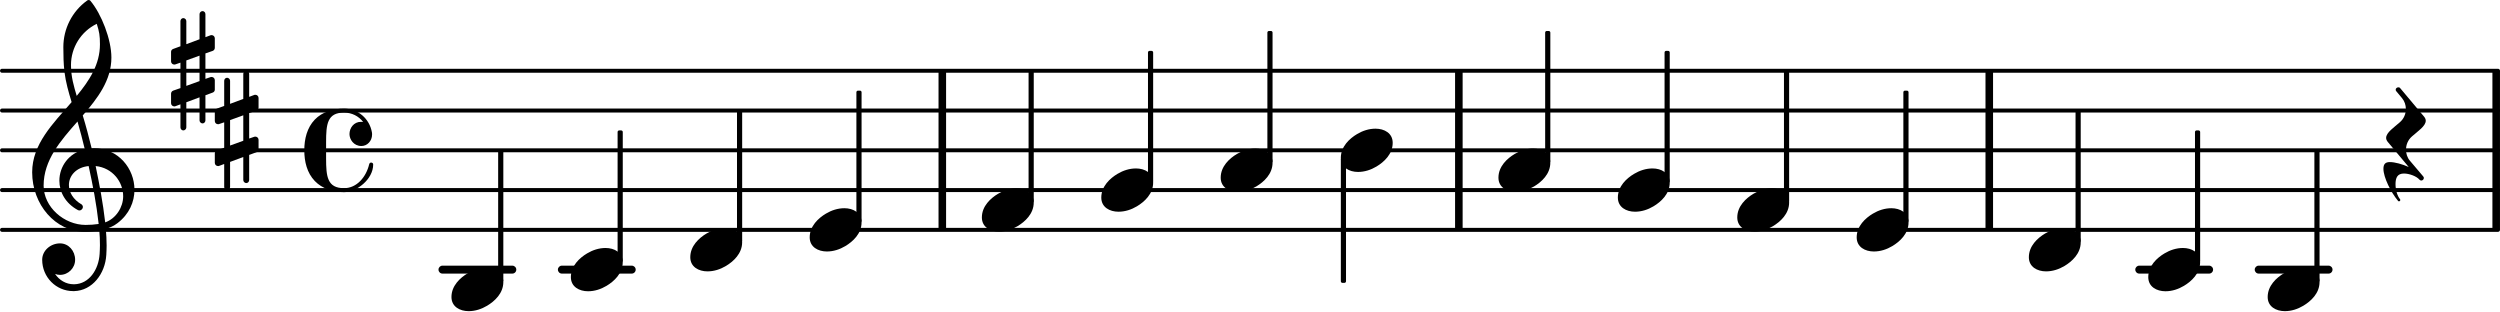
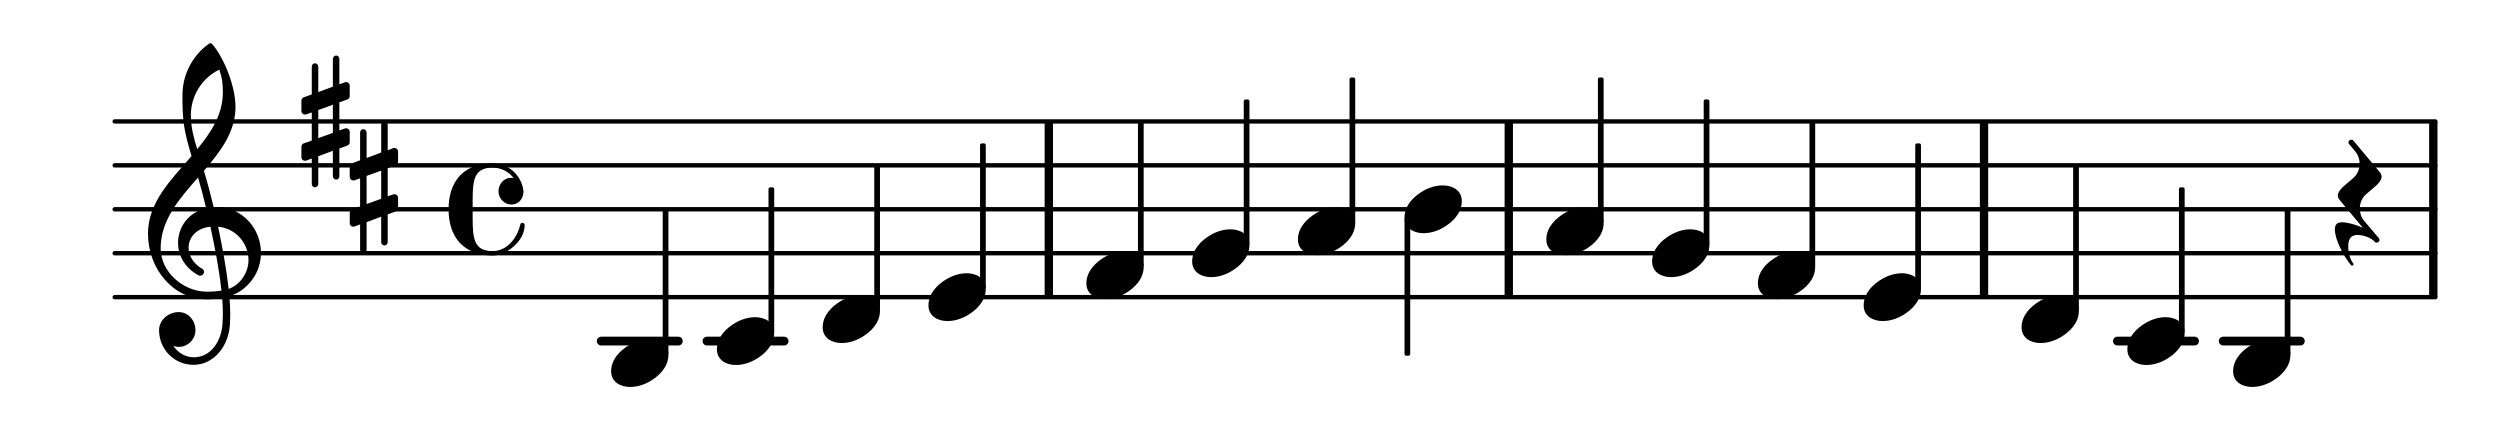
- <svg xmlns="http://www.w3.org/2000/svg" xmlns:xlink="http://www.w3.org/1999/xlink" version="1.2" width="110.453mm" height="13.747mm" viewBox="0 0 62.854 7.823" id="svg3740">
-   <defs id="defs3744" />
-   <style text="style/css" id="style3600">
+ <svg xmlns="http://www.w3.org/2000/svg" xmlns:xlink="http://www.w3.org/1999/xlink" version="1.2" width="100.00mm" height="17.00mm" viewBox="0 0 56.906 9.674">
+   <style text="style/css">
+ 
tspan { white-space: pre; }
+ 
</style>
-   <text font-family="serif" font-size="2.2px" text-anchor="start" fill="currentColor" id="text3604" x="-8.536" y="-0.985">
-     <tspan id="tspan3602" />
+   <text transform="translate(0, -0)" font-family="serif" font-size="2.2" text-anchor="start" fill="currentColor">
+     <tspan />
  </text>
-   <line stroke-linejoin="round" stroke-linecap="round" stroke-width="0.1" stroke="currentColor" x1="0.05" y1="5.779" x2="62.804" y2="5.779" id="line3606" />
-   <line stroke-linejoin="round" stroke-linecap="round" stroke-width="0.1" stroke="currentColor" x1="0.05" y1="4.779" x2="62.804" y2="4.779" id="line3608" />
-   <line stroke-linejoin="round" stroke-linecap="round" stroke-width="0.1" stroke="currentColor" x1="0.05" y1="3.779" x2="62.804" y2="3.779" id="line3610" />
-   <line stroke-linejoin="round" stroke-linecap="round" stroke-width="0.1" stroke="currentColor" x1="0.05" y1="2.779" x2="62.804" y2="2.779" id="line3612" />
-   <line stroke-linejoin="round" stroke-linecap="round" stroke-width="0.1" stroke="currentColor" x1="0.05" y1="1.779" x2="62.804" y2="1.779" id="line3614" />
-   <rect x="36.583" y="1.779" width="0.19" height="4" ry="0" fill="currentColor" id="rect3616" />
-   <rect x="49.919" y="1.779" width="0.19" height="4" ry="0" fill="currentColor" id="rect3618" />
-   <rect x="62.664" y="1.779" width="0.19" height="4" ry="0" fill="currentColor" id="rect3620" />
-   <rect x="56.688" y="6.679" width="1.956" height="0.2" ry="0.1" fill="currentColor" id="rect3622" />
-   <rect x="53.685" y="6.679" width="1.956" height="0.2" ry="0.1" fill="currentColor" id="rect3624" />
-   <rect x="14.026" y="6.679" width="1.956" height="0.2" ry="0.1" fill="currentColor" id="rect3626" />
-   <rect x="11.024" y="6.679" width="1.956" height="0.2" ry="0.1" fill="currentColor" id="rect3628" />
-   <rect x="23.596" y="1.779" width="0.19" height="4" ry="0" fill="currentColor" id="rect3630" />
-   <a style="color:inherit" xlink:href="textedit:///private/tmp/Untitled.ly:34:32:33" id="a3634" transform="translate(-14.2264,-3.8303)">
-     <path transform="matrix(0.004,0,0,-0.004,74.2423,7.6093)" d="m -23,-116 c 0,28 11,42 40,42 33,0 78,-13 119,-31 L 4,53 c -7,9 -10,17 -10,25 0,34 50,66 87,99 25,22 37,52 37,83 0,24 -8,49 -25,69 l -35,42 c -3,3 -4,7 -4,10 0,9 9,15 17,15 4,0 8,-1 11,-5 L 233,211 c 7,-9 10,-17 10,-25 0,-34 -50,-66 -87,-99 -25,-22 -37,-52 -37,-83 0,-24 7,-49 24,-69 l 84,-99 c 3,-3 4,-7 4,-10 0,-9 -8,-16 -16,-16 -4,0 -9,2 -12,6 -18,21 -63,38 -97,38 -41,0 -53,-26 -53,-67 0,-35 11,-74 28,-94 7,-8 -5,-19 -12,-11 -45,54 -92,148 -92,202 z" fill="currentColor" id="path3632" />
+   <line transform="translate(2.5607, 6.764)" stroke-linejoin="round" stroke-linecap="round" stroke-width="0.1" stroke="currentColor" x1="0.05" y1="-0" x2="52.872" y2="-0" />
+   <line transform="translate(2.5607, 5.764)" stroke-linejoin="round" stroke-linecap="round" stroke-width="0.1" stroke="currentColor" x1="0.05" y1="-0" x2="52.872" y2="-0" />
+   <line transform="translate(2.5607, 4.764)" stroke-linejoin="round" stroke-linecap="round" stroke-width="0.1" stroke="currentColor" x1="0.05" y1="-0" x2="52.872" y2="-0" />
+   <line transform="translate(2.5607, 3.764)" stroke-linejoin="round" stroke-linecap="round" stroke-width="0.1" stroke="currentColor" x1="0.05" y1="-0" x2="52.872" y2="-0" />
+   <line transform="translate(2.5607, 2.764)" stroke-linejoin="round" stroke-linecap="round" stroke-width="0.1" stroke="currentColor" x1="0.05" y1="-0" x2="52.872" y2="-0" />
+   <rect transform="translate(34.2483, 4.764)" x="0" y="-2" width="0.19" height="4" ry="0" fill="currentColor" />
+   <rect transform="translate(45.066, 4.764)" x="0" y="-2" width="0.19" height="4" ry="0" fill="currentColor" />
+   <rect transform="translate(55.2929, 4.764)" x="0" y="-2" width="0.19" height="4" ry="0" fill="currentColor" />
+   <rect transform="translate(-1.4226, 7.764)" x="51.928" y="-0.1" width="1.956" height="0.2" ry="0.1" fill="currentColor" />
+   <rect transform="translate(-1.4226, 7.764)" x="49.52" y="-0.1" width="1.956" height="0.2" ry="0.1" fill="currentColor" />
+   <rect transform="translate(-1.4226, 7.764)" x="17.415" y="-0.1" width="1.956" height="0.2" ry="0.1" fill="currentColor" />
+   <rect transform="translate(-1.4226, 7.764)" x="15.007" y="-0.1" width="1.956" height="0.2" ry="0.1" fill="currentColor" />
+   <rect transform="translate(23.7785, 4.764)" x="0" y="-2" width="0.19" height="4" ry="0" fill="currentColor" />
+   <a style="color:inherit;" xlink:href="textedit:///tmp/temp.ly:19:36:37">
+     <path transform="translate(53.2393, 4.764) scale(0.004, -0.004)" d="M-23 -116c0 28 11 42 40 42c33 0 78 -13 119 -31l-132 158c-7 9 -10 17 -10 25c0 34 50 66 87 99c25 22 37 52 37 83c0 24 -8 49 -25 69l-35 42c-3 3 -4 7 -4 10c0 9 9 15 17 15c4 0 8 -1 11 -5l151 -180c7 -9 10 -17 10 -25c0 -34 -50 -66 -87 -99 c-25 -22 -37 -52 -37 -83c0 -24 7 -49 24 -69l84 -99c3 -3 4 -7 4 -10c0 -9 -8 -16 -16 -16c-4 0 -9 2 -12 6c-18 21 -63 38 -97 38c-41 0 -53 -26 -53 -67c0 -35 11 -74 28 -94c7 -8 -5 -19 -12 -11c-45 54 -92 148 -92 202z" fill="currentColor" />
  </a>
-   <a style="color:inherit" xlink:href="textedit:///private/tmp/Untitled.ly:34:28:29" id="a3638" transform="translate(-14.2264,-3.8303)">
-     <path transform="matrix(0.004,0,0,-0.004,68.2378,10.6093)" d="m 218,136 c 55,0 108,-28 108,-89 0,-71 -55,-121 -102,-149 -35,-21 -75,-34 -116,-34 -55,0 -108,28 -108,89 0,71 55,121 102,149 35,21 75,34 116,34 z" fill="currentColor" id="path3636" />
+   <a style="color:inherit;" xlink:href="textedit:///tmp/temp.ly:19:32:33">
+     <path transform="translate(48.4238, 7.764) scale(0.004, -0.004)" d="M218 136c55 0 108 -28 108 -89c0 -71 -55 -121 -102 -149c-35 -21 -75 -34 -116 -34c-55 0 -108 28 -108 89c0 71 55 121 102 149c35 21 75 34 116 34z" fill="currentColor" />
  </a>
-   <rect x="55.186" y="3.279" width="0.13" height="3.314" ry="0.04" fill="currentColor" id="rect3640" />
-   <a style="color:inherit" xlink:href="textedit:///private/tmp/Untitled.ly:34:30:31" id="a3644" transform="translate(-14.2264,-3.8303)">
-     <path transform="matrix(0.004,0,0,-0.004,71.2401,11.1093)" d="m 218,136 c 55,0 108,-28 108,-89 0,-71 -55,-121 -102,-149 -35,-21 -75,-34 -116,-34 -55,0 -108,28 -108,89 0,71 55,121 102,149 35,21 75,34 116,34 z" fill="currentColor" id="path3642" />
+   <rect transform="translate(49.663, 4.764)" x="-0.065" y="-0.5" width="0.13" height="3.314" ry="0.04" fill="currentColor" />
+   <a style="color:inherit;" xlink:href="textedit:///tmp/temp.ly:19:34:35">
+     <path transform="translate(50.8315, 8.264) scale(0.004, -0.004)" d="M218 136c55 0 108 -28 108 -89c0 -71 -55 -121 -102 -149c-35 -21 -75 -34 -116 -34c-55 0 -108 28 -108 89c0 71 55 121 102 149c35 21 75 34 116 34z" fill="currentColor" />
  </a>
-   <rect x="58.188" y="3.779" width="0.13" height="3.314" ry="0.04" fill="currentColor" id="rect3646" />
-   <a style="color:inherit" xlink:href="textedit:///private/tmp/Untitled.ly:34:24:25" id="a3650" transform="translate(-14.2264,-3.8303)">
-     <path transform="matrix(0.004,0,0,-0.004,60.9066,9.6093)" d="m 218,136 c 55,0 108,-28 108,-89 0,-71 -55,-121 -102,-149 -35,-21 -75,-34 -116,-34 -55,0 -108,28 -108,89 0,71 55,121 102,149 35,21 75,34 116,34 z" fill="currentColor" id="path3648" />
+   <rect transform="translate(52.0708, 4.764)" x="-0.065" y="-0" width="0.13" height="3.314" ry="0.04" fill="currentColor" />
+   <a style="color:inherit;" xlink:href="textedit:///tmp/temp.ly:19:28:29">
+     <path transform="translate(42.4216, 6.764) scale(0.004, -0.004)" d="M218 136c55 0 108 -28 108 -89c0 -71 -55 -121 -102 -149c-35 -21 -75 -34 -116 -34c-55 0 -108 28 -108 89c0 71 55 121 102 149c35 21 75 34 116 34z" fill="currentColor" />
  </a>
-   <rect x="47.854" y="2.279" width="0.13" height="3.314" ry="0.04" fill="currentColor" id="rect3652" />
-   <a style="color:inherit" xlink:href="textedit:///private/tmp/Untitled.ly:34:26:27" id="a3656" transform="translate(-14.2264,-3.8303)">
-     <path transform="matrix(0.004,0,0,-0.004,65.2356,10.1093)" d="m 218,136 c 55,0 108,-28 108,-89 0,-71 -55,-121 -102,-149 -35,-21 -75,-34 -116,-34 -55,0 -108,28 -108,89 0,71 55,121 102,149 35,21 75,34 116,34 z" fill="currentColor" id="path3654" />
+   <rect transform="translate(43.6608, 4.764)" x="-0.065" y="-1.5" width="0.13" height="3.314" ry="0.04" fill="currentColor" />
+   <a style="color:inherit;" xlink:href="textedit:///tmp/temp.ly:19:30:31">
+     <path transform="translate(46.016, 7.264) scale(0.004, -0.004)" d="M218 136c55 0 108 -28 108 -89c0 -71 -55 -121 -102 -149c-35 -21 -75 -34 -116 -34c-55 0 -108 28 -108 89c0 71 55 121 102 149c35 21 75 34 116 34z" fill="currentColor" />
  </a>
-   <rect x="52.183" y="2.779" width="0.13" height="3.314" ry="0.04" fill="currentColor" id="rect3658" />
-   <a style="color:inherit" xlink:href="textedit:///private/tmp/Untitled.ly:34:6:7" id="a3662" transform="translate(-14.2264,-3.8303)">
-     <path transform="matrix(0.004,0,0,-0.004,31.5809,10.1093)" d="m 218,136 c 55,0 108,-28 108,-89 0,-71 -55,-121 -102,-149 -35,-21 -75,-34 -116,-34 -55,0 -108,28 -108,89 0,71 55,121 102,149 35,21 75,34 116,34 z" fill="currentColor" id="path3660" />
+   <rect transform="translate(47.2552, 4.764)" x="-0.065" y="-1" width="0.13" height="3.314" ry="0.04" fill="currentColor" />
+   <a style="color:inherit;" xlink:href="textedit:///tmp/temp.ly:19:10:11">
+     <path transform="translate(18.7263, 7.264) scale(0.004, -0.004)" d="M218 136c55 0 108 -28 108 -89c0 -71 -55 -121 -102 -149c-35 -21 -75 -34 -116 -34c-55 0 -108 28 -108 89c0 71 55 121 102 149c35 21 75 34 116 34z" fill="currentColor" />
  </a>
-   <rect x="18.529" y="2.779" width="0.13" height="3.314" ry="0.04" fill="currentColor" id="rect3664" />
-   <a style="color:inherit" xlink:href="textedit:///private/tmp/Untitled.ly:34:8:9" id="a3668" transform="translate(-14.2264,-3.8303)">
-     <path transform="matrix(0.004,0,0,-0.004,34.5832,9.6093)" d="m 218,136 c 55,0 108,-28 108,-89 0,-71 -55,-121 -102,-149 -35,-21 -75,-34 -116,-34 -55,0 -108,28 -108,89 0,71 55,121 102,149 35,21 75,34 116,34 z" fill="currentColor" id="path3666" />
+   <rect transform="translate(19.9655, 4.764)" x="-0.065" y="-1" width="0.13" height="3.314" ry="0.04" fill="currentColor" />
+   <a style="color:inherit;" xlink:href="textedit:///tmp/temp.ly:19:12:13">
+     <path transform="translate(21.1341, 6.764) scale(0.004, -0.004)" d="M218 136c55 0 108 -28 108 -89c0 -71 -55 -121 -102 -149c-35 -21 -75 -34 -116 -34c-55 0 -108 28 -108 89c0 71 55 121 102 149c35 21 75 34 116 34z" fill="currentColor" />
  </a>
-   <rect x="21.531" y="2.279" width="0.13" height="3.314" ry="0.04" fill="currentColor" id="rect3670" />
-   <a style="color:inherit" xlink:href="textedit:///private/tmp/Untitled.ly:34:10:11" id="a3674" transform="translate(-14.2264,-3.8303)">
-     <path transform="matrix(0.004,0,0,-0.004,38.9121,9.1093)" d="m 218,136 c 55,0 108,-28 108,-89 0,-71 -55,-121 -102,-149 -35,-21 -75,-34 -116,-34 -55,0 -108,28 -108,89 0,71 55,121 102,149 35,21 75,34 116,34 z" fill="currentColor" id="path3672" />
+   <rect transform="translate(22.3733, 4.764)" x="-0.065" y="-1.5" width="0.13" height="3.314" ry="0.04" fill="currentColor" />
+   <a style="color:inherit;" xlink:href="textedit:///tmp/temp.ly:19:14:15">
+     <path transform="translate(24.7285, 6.264) scale(0.004, -0.004)" d="M218 136c55 0 108 -28 108 -89c0 -71 -55 -121 -102 -149c-35 -21 -75 -34 -116 -34c-55 0 -108 28 -108 89c0 71 55 121 102 149c35 21 75 34 116 34z" fill="currentColor" />
  </a>
-   <rect x="25.86" y="1.779" width="0.13" height="3.314" ry="0.04" fill="currentColor" id="rect3676" />
-   <a style="color:inherit" xlink:href="textedit:///private/tmp/Untitled.ly:34:4:5" id="a3680" transform="translate(-14.2264,-3.8303)">
-     <path transform="matrix(0.004,0,0,-0.004,28.5786,10.6093)" d="m 218,136 c 55,0 108,-28 108,-89 0,-71 -55,-121 -102,-149 -35,-21 -75,-34 -116,-34 -55,0 -108,28 -108,89 0,71 55,121 102,149 35,21 75,34 116,34 z" fill="currentColor" id="path3678" />
+   <rect transform="translate(25.9677, 4.764)" x="-0.065" y="-2" width="0.13" height="3.314" ry="0.04" fill="currentColor" />
+   <a style="color:inherit;" xlink:href="textedit:///tmp/temp.ly:19:8:9">
+     <path transform="translate(16.3185, 7.764) scale(0.004, -0.004)" d="M218 136c55 0 108 -28 108 -89c0 -71 -55 -121 -102 -149c-35 -21 -75 -34 -116 -34c-55 0 -108 28 -108 89c0 71 55 121 102 149c35 21 75 34 116 34z" fill="currentColor" />
  </a>
-   <rect x="15.527" y="3.279" width="0.13" height="3.314" ry="0.04" fill="currentColor" id="rect3682" />
-   <rect x="28.862" y="1.279" width="0.13" height="3.314" ry="0.04" fill="currentColor" id="rect3684" />
-   <a style="color:inherit" xlink:href="textedit:///private/tmp/Untitled.ly:34:12:13" id="a3688" transform="translate(-14.2264,-3.8303)">
-     <path transform="matrix(0.004,0,0,-0.004,41.9144,8.6093)" d="m 218,136 c 55,0 108,-28 108,-89 0,-71 -55,-121 -102,-149 -35,-21 -75,-34 -116,-34 -55,0 -108,28 -108,89 0,71 55,121 102,149 35,21 75,34 116,34 z" fill="currentColor" id="path3686" />
+   <rect transform="translate(17.5577, 4.764)" x="-0.065" y="-0.5" width="0.13" height="3.314" ry="0.04" fill="currentColor" />
+   <rect transform="translate(28.3755, 4.764)" x="-0.065" y="-2.5" width="0.13" height="3.314" ry="0.04" fill="currentColor" />
+   <a style="color:inherit;" xlink:href="textedit:///tmp/temp.ly:19:16:17">
+     <path transform="translate(27.1363, 5.764) scale(0.004, -0.004)" d="M218 136c55 0 108 -28 108 -89c0 -71 -55 -121 -102 -149c-35 -21 -75 -34 -116 -34c-55 0 -108 28 -108 89c0 71 55 121 102 149c35 21 75 34 116 34z" fill="currentColor" />
  </a>
-   <a style="color:inherit" xlink:href="textedit:///private/tmp/Untitled.ly:34:14:15" id="a3692" transform="translate(-14.2264,-3.8303)">
-     <path transform="matrix(0.004,0,0,-0.004,44.9166,8.1093)" d="m 218,136 c 55,0 108,-28 108,-89 0,-71 -55,-121 -102,-149 -35,-21 -75,-34 -116,-34 -55,0 -108,28 -108,89 0,71 55,121 102,149 35,21 75,34 116,34 z" fill="currentColor" id="path3690" />
+   <a style="color:inherit;" xlink:href="textedit:///tmp/temp.ly:19:18:19">
+     <path transform="translate(29.5441, 5.264) scale(0.004, -0.004)" d="M218 136c55 0 108 -28 108 -89c0 -71 -55 -121 -102 -149c-35 -21 -75 -34 -116 -34c-55 0 -108 28 -108 89c0 71 55 121 102 149c35 21 75 34 116 34z" fill="currentColor" />
  </a>
-   <rect x="12.524" y="3.779" width="0.13" height="3.314" ry="0.04" fill="currentColor" id="rect3694" />
-   <a style="color:inherit" xlink:href="textedit:///private/tmp/Untitled.ly:34:2:3" id="a3698" transform="translate(-14.2264,-3.8303)">
-     <path transform="matrix(0.004,0,0,-0.004,25.5764,11.1093)" d="m 218,136 c 55,0 108,-28 108,-89 0,-71 -55,-121 -102,-149 -35,-21 -75,-34 -116,-34 -55,0 -108,28 -108,89 0,71 55,121 102,149 35,21 75,34 116,34 z" fill="currentColor" id="path3696" />
+   <rect transform="translate(15.15, 4.764)" x="-0.065" y="-0" width="0.13" height="3.314" ry="0.04" fill="currentColor" />
+   <a style="color:inherit;" xlink:href="textedit:///tmp/temp.ly:19:6:7">
+     <path transform="translate(13.9108, 8.264) scale(0.004, -0.004)" d="M218 136c55 0 108 -28 108 -89c0 -71 -55 -121 -102 -149c-35 -21 -75 -34 -116 -34c-55 0 -108 28 -108 89c0 71 55 121 102 149c35 21 75 34 116 34z" fill="currentColor" />
  </a>
-   <path d="M 1.864,7.319 H 1.84 c -0.432,0 -0.78,-0.352 -0.78,-0.788 0,-0.232 0.212,-0.412 0.448,-0.412 0.216,0 0.38,0.188 0.38,0.412 0,0.208 -0.172,0.38 -0.38,0.38 -0.044,0 -0.084,-0.008 -0.124,-0.024 0.104,0.156 0.272,0.26 0.468,0.26 H 1.868 Z M 2.644,5.591 C 2.916,5.495 3.096,5.211 3.096,4.935 3.096,4.575 2.832,4.219 2.404,4.175 2.5,4.639 2.588,5.099 2.644,5.591 Z M 1.096,4.667 c 0,0.54 0.516,0.988 1.056,0.988 0.112,0 0.22,-0.008 0.328,-0.024 C 2.424,5.123 2.332,4.651 2.228,4.175 1.912,4.207 1.732,4.419 1.732,4.651 c 0,0.176 0.1,0.364 0.324,0.492 0.02,0.02 0.028,0.04 0.028,0.06 0,0.044 -0.04,0.088 -0.088,0.088 C 1.984,5.291 1.972,5.287 1.96,5.283 1.64,5.111 1.492,4.823 1.492,4.543 1.492,4.191 1.724,3.847 2.132,3.755 2.076,3.523 2.016,3.287 1.948,3.055 1.52,3.539 1.096,4.027 1.096,4.667 Z M 2.14,5.827 C 1.388,5.827 0.808,5.139 0.808,4.331 0.808,3.623 1.332,3.107 1.8,2.567 1.724,2.319 1.652,2.067 1.62,1.807 1.596,1.599 1.592,1.391 1.592,1.183 c 0,-0.46 0.22,-0.896 0.596,-1.168 0.024,-0.02 0.056,-0.02 0.08,0 0.284,0.336 0.532,0.98 0.532,1.432 0,0.572 -0.344,1.02 -0.72,1.456 0.084,0.272 0.156,0.552 0.224,0.828 0.016,0 0.036,-0.004 0.052,-0.004 0.62,0 1.024,0.512 1.024,1.044 0,0.304 -0.132,0.616 -0.428,0.84 C 2.864,5.679 2.764,5.723 2.66,5.755 2.672,5.895 2.68,6.035 2.68,6.175 2.68,6.251 2.676,6.331 2.672,6.407 2.644,6.883 2.32,7.307 1.864,7.319 L 1.868,7.147 C 2.24,7.139 2.48,6.779 2.504,6.383 2.508,6.311 2.512,6.235 2.512,6.163 2.512,6.039 2.508,5.919 2.496,5.795 2.38,5.815 2.264,5.827 2.14,5.827 Z M 2.512,1.115 c 0,-0.22 -0.016,-0.316 -0.08,-0.516 -0.396,0.192 -0.648,0.596 -0.648,1.036 0,0.296 0.072,0.532 0.144,0.776 0.32,-0.388 0.584,-0.792 0.584,-1.296 z" fill="currentColor" id="path3700" style="stroke-width:0.004" />
-   <a style="color:inherit" xlink:href="textedit:///private/tmp/Untitled.ly:32:2:3" id="a3706" transform="translate(-14.2264,-3.8303)">
-     <path transform="matrix(0.004,0,0,-0.004,18.5264,5.6093)" d="m 216,-312 c 0,-10 -8,-19 -18,-19 -10,0 -19,9 -19,19 v 145 l -83,-31 v -158 c 0,-10 -9,-19 -19,-19 -10,0 -18,9 -18,19 v 145 l -32,-12 c -2,-1 -5,-1 -7,-1 -11,0 -20,9 -20,20 v 60 c 0,8 5,16 13,19 l 46,16 V 51 L 27,40 C 25,39 22,39 20,39 9,39 0,48 0,59 v 60 c 0,8 5,15 13,18 l 46,17 v 158 c 0,10 8,19 18,19 10,0 19,-9 19,-19 V 167 l 83,31 v 158 c 0,10 9,19 19,19 10,0 18,-9 18,-19 V 211 l 32,12 c 2,1 5,1 7,1 11,0 20,-9 20,-20 v -60 c 0,-8 -5,-16 -13,-19 L 216,109 V -51 l 32,11 c 2,1 5,1 7,1 11,0 20,-9 20,-20 v -60 c 0,-8 -5,-15 -13,-18 l -46,-17 z M 96,65 V -95 l 83,30 V 95 Z" fill="currentColor" id="path3702" />
-     <path transform="matrix(0.004,0,0,-0.004,19.6264,7.1093)" d="m 216,-312 c 0,-10 -8,-19 -18,-19 -10,0 -19,9 -19,19 v 145 l -83,-31 v -158 c 0,-10 -9,-19 -19,-19 -10,0 -18,9 -18,19 v 145 l -32,-12 c -2,-1 -5,-1 -7,-1 -11,0 -20,9 -20,20 v 60 c 0,8 5,16 13,19 l 46,16 V 51 L 27,40 C 25,39 22,39 20,39 9,39 0,48 0,59 v 60 c 0,8 5,15 13,18 l 46,17 v 158 c 0,10 8,19 18,19 10,0 19,-9 19,-19 V 167 l 83,31 v 158 c 0,10 9,19 19,19 10,0 18,-9 18,-19 V 211 l 32,12 c 2,1 5,1 7,1 11,0 20,-9 20,-20 v -60 c 0,-8 -5,-16 -13,-19 L 216,109 V -51 l 32,11 c 2,1 5,1 7,1 11,0 20,-9 20,-20 v -60 c 0,-8 -5,-15 -13,-18 l -46,-17 z M 96,65 V -95 l 83,30 V 95 Z" fill="currentColor" id="path3704" />
+   <path transform="translate(3.3607, 5.764) scale(0.004, -0.004)" d="M266 -635h-6c-108 0 -195 88 -195 197c0 58 53 103 112 103c54 0 95 -47 95 -103c0 -52 -43 -95 -95 -95c-11 0 -21 2 -31 6c26 -39 68 -65 117 -65h4zM461 -203c68 24 113 95 113 164c0 90 -66 179 -173 190c24 -116 46 -231 60 -354zM74 28c0 -135 129 -247 264 -247 c28 0 55 2 82 6c-14 127 -37 245 -63 364c-79 -8 -124 -61 -124 -119c0 -44 25 -91 81 -123c5 -5 7 -10 7 -15c0 -11 -10 -22 -22 -22c-3 0 -6 1 -9 2c-80 43 -117 115 -117 185c0 88 58 174 160 197c-14 58 -29 117 -46 175c-107 -121 -213 -243 -213 -403zM335 -262 c-188 0 -333 172 -333 374c0 177 131 306 248 441c-19 62 -37 125 -45 190c-6 52 -7 104 -7 156c0 115 55 224 149 292c6 5 14 5 20 0c71 -84 133 -245 133 -358c0 -143 -86 -255 -180 -364c21 -68 39 -138 56 -207c4 0 9 1 13 1c155 0 256 -128 256 -261 c0 -76 -33 -154 -107 -210c-22 -17 -47 -28 -73 -36c3 -35 5 -70 5 -105c0 -19 -1 -39 -2 -58c-7 -119 -88 -225 -202 -228l1 43c93 2 153 92 159 191c1 18 2 37 2 55c0 31 -1 61 -4 92c-29 -5 -58 -8 -89 -8zM428 916c0 55 -4 79 -20 129c-99 -48 -162 -149 -162 -259 c0 -74 18 -133 36 -194c80 97 146 198 146 324z" fill="currentColor" />
+   <a style="color:inherit;" xlink:href="textedit:///tmp/temp.ly:18:4:5">
+     <path transform="translate(6.8607, 2.764) scale(0.004, -0.004)" d="M216 -312c0 -10 -8 -19 -18 -19s-19 9 -19 19v145l-83 -31v-158c0 -10 -9 -19 -19 -19s-18 9 -18 19v145l-32 -12c-2 -1 -5 -1 -7 -1c-11 0 -20 9 -20 20v60c0 8 5 16 13 19l46 16v160l-32 -11c-2 -1 -5 -1 -7 -1c-11 0 -20 9 -20 20v60c0 8 5 15 13 18l46 17v158 c0 10 8 19 18 19s19 -9 19 -19v-145l83 31v158c0 10 9 19 19 19s18 -9 18 -19v-145l32 12c2 1 5 1 7 1c11 0 20 -9 20 -20v-60c0 -8 -5 -16 -13 -19l-46 -16v-160l32 11c2 1 5 1 7 1c11 0 20 -9 20 -20v-60c0 -8 -5 -15 -13 -18l-46 -17v-158zM96 65v-160l83 30v160z" fill="currentColor" />
+     <path transform="translate(7.9608, 4.264) scale(0.004, -0.004)" d="M216 -312c0 -10 -8 -19 -18 -19s-19 9 -19 19v145l-83 -31v-158c0 -10 -9 -19 -19 -19s-18 9 -18 19v145l-32 -12c-2 -1 -5 -1 -7 -1c-11 0 -20 9 -20 20v60c0 8 5 16 13 19l46 16v160l-32 -11c-2 -1 -5 -1 -7 -1c-11 0 -20 9 -20 20v60c0 8 5 15 13 18l46 17v158 c0 10 8 19 18 19s19 -9 19 -19v-145l83 31v158c0 10 9 19 19 19s18 -9 18 -19v-145l32 12c2 1 5 1 7 1c11 0 20 -9 20 -20v-60c0 -8 -5 -16 -13 -19l-46 -16v-160l32 11c2 1 5 1 7 1c11 0 20 -9 20 -20v-60c0 -8 -5 -15 -13 -18l-46 -17v-158zM96 65v-160l83 30v160z" fill="currentColor" />
  </a>
-   <path d="m 9.086,3.671 c -0.196,0 -0.3,-0.168 -0.3,-0.3 0,-0.152 0.108,-0.308 0.288,-0.308 0.016,0 0.036,0 0.056,0.004 C 9.018,2.919 8.842,2.831 8.65,2.831 8.226,2.831 8.198,3.123 8.198,3.575 v 0.204 0.204 c 0,0.452 0.028,0.748 0.452,0.748 0.32,0 0.556,-0.28 0.632,-0.604 0.008,-0.028 0.028,-0.04 0.048,-0.04 0.024,0 0.052,0.016 0.052,0.048 0,0.376 -0.42,0.696 -0.732,0.696 C 8.378,4.831 8.102,4.747 7.914,4.551 7.718,4.347 7.65,4.063 7.65,3.779 7.65,3.495 7.718,3.211 7.914,3.007 8.102,2.811 8.378,2.731 8.65,2.731 c 0.348,0 0.64,0.252 0.7,0.596 0.004,0.02 0.004,0.04 0.004,0.056 0,0.16 -0.12,0.288 -0.268,0.288 z" fill="currentColor" id="path3708" style="stroke-width:0.004" />
-   <rect x="31.864" y="0.779" width="0.13" height="3.314" ry="0.04" fill="currentColor" id="rect3710" />
-   <a style="color:inherit" xlink:href="textedit:///private/tmp/Untitled.ly:34:20:21" id="a3714" transform="translate(-14.2264,-3.8303)">
-     <path transform="matrix(0.004,0,0,-0.004,54.9021,8.6093)" d="m 218,136 c 55,0 108,-28 108,-89 0,-71 -55,-121 -102,-149 -35,-21 -75,-34 -116,-34 -55,0 -108,28 -108,89 0,71 55,121 102,149 35,21 75,34 116,34 z" fill="currentColor" id="path3712" />
+   <path transform="translate(10.2108, 4.764) scale(0.004, -0.004)" d="M359 27c-49 0 -75 42 -75 75c0 38 27 77 72 77c4 0 9 0 14 -1c-28 37 -72 59 -120 59c-106 0 -113 -73 -113 -186v-51v-51c0 -113 7 -187 113 -187c80 0 139 70 158 151c2 7 7 10 12 10c6 0 13 -4 13 -12c0 -94 -105 -174 -183 -174c-68 0 -137 21 -184 70 c-49 51 -66 122 -66 193s17 142 66 193c47 49 116 69 184 69c87 0 160 -63 175 -149c1 -5 1 -10 1 -14c0 -40 -30 -72 -67 -72z" fill="currentColor" />
+   <rect transform="translate(30.7833, 4.764)" x="-0.065" y="-3" width="0.13" height="3.314" ry="0.04" fill="currentColor" />
+   <a style="color:inherit;" xlink:href="textedit:///tmp/temp.ly:19:24:25">
+     <path transform="translate(37.606, 5.764) scale(0.004, -0.004)" d="M218 136c55 0 108 -28 108 -89c0 -71 -55 -121 -102 -149c-35 -21 -75 -34 -116 -34c-55 0 -108 28 -108 89c0 71 55 121 102 149c35 21 75 34 116 34z" fill="currentColor" />
  </a>
-   <rect x="41.85" y="1.279" width="0.13" height="3.314" ry="0.04" fill="currentColor" id="rect3716" />
-   <a style="color:inherit" xlink:href="textedit:///private/tmp/Untitled.ly:34:22:23" id="a3720" transform="translate(-14.2264,-3.8303)">
-     <path transform="matrix(0.004,0,0,-0.004,57.9044,9.1093)" d="m 218,136 c 55,0 108,-28 108,-89 0,-71 -55,-121 -102,-149 -35,-21 -75,-34 -116,-34 -55,0 -108,28 -108,89 0,71 55,121 102,149 35,21 75,34 116,34 z" fill="currentColor" id="path3718" />
+   <rect transform="translate(38.8452, 4.764)" x="-0.065" y="-2.5" width="0.13" height="3.314" ry="0.04" fill="currentColor" />
+   <a style="color:inherit;" xlink:href="textedit:///tmp/temp.ly:19:26:27">
+     <path transform="translate(40.0138, 6.264) scale(0.004, -0.004)" d="M218 136c55 0 108 -28 108 -89c0 -71 -55 -121 -102 -149c-35 -21 -75 -34 -116 -34c-55 0 -108 28 -108 89c0 71 55 121 102 149c35 21 75 34 116 34z" fill="currentColor" />
  </a>
-   <rect x="44.852" y="1.779" width="0.13" height="3.314" ry="0.04" fill="currentColor" id="rect3722" />
-   <rect x="33.711" y="3.965" width="0.13" height="3.147" ry="0.04" fill="currentColor" id="rect3724" />
-   <a style="color:inherit" xlink:href="textedit:///private/tmp/Untitled.ly:34:18:19" id="a3728" transform="translate(-14.2264,-3.8303)">
-     <path transform="matrix(0.004,0,0,-0.004,51.8998,8.1093)" d="m 218,136 c 55,0 108,-28 108,-89 0,-71 -55,-121 -102,-149 -35,-21 -75,-34 -116,-34 -55,0 -108,28 -108,89 0,71 55,121 102,149 35,21 75,34 116,34 z" fill="currentColor" id="path3726" />
+   <rect transform="translate(41.253, 4.764)" x="-0.065" y="-2" width="0.13" height="3.314" ry="0.04" fill="currentColor" />
+   <rect transform="translate(32.0351, 4.764)" x="-0.065" y="0.186" width="0.13" height="3.147" ry="0.04" fill="currentColor" />
+   <a style="color:inherit;" xlink:href="textedit:///tmp/temp.ly:19:22:23">
+     <path transform="translate(35.1982, 5.264) scale(0.004, -0.004)" d="M218 136c55 0 108 -28 108 -89c0 -71 -55 -121 -102 -149c-35 -21 -75 -34 -116 -34c-55 0 -108 28 -108 89c0 71 55 121 102 149c35 21 75 34 116 34z" fill="currentColor" />
  </a>
-   <a style="color:inherit" xlink:href="textedit:///private/tmp/Untitled.ly:34:16:17" id="a3732" transform="translate(-14.2264,-3.8303)">
-     <path transform="matrix(0.004,0,0,-0.004,47.9371,7.6093)" d="m 218,136 c 55,0 108,-28 108,-89 0,-71 -55,-121 -102,-149 -35,-21 -75,-34 -116,-34 -55,0 -108,28 -108,89 0,71 55,121 102,149 35,21 75,34 116,34 z" fill="currentColor" id="path3730" />
+   <a style="color:inherit;" xlink:href="textedit:///tmp/temp.ly:19:20:21">
+     <path transform="translate(31.9701, 4.764) scale(0.004, -0.004)" d="M218 136c55 0 108 -28 108 -89c0 -71 -55 -121 -102 -149c-35 -21 -75 -34 -116 -34c-55 0 -108 28 -108 89c0 71 55 121 102 149c35 21 75 34 116 34z" fill="currentColor" />
  </a>
-   <rect x="38.848" y="0.779" width="0.13" height="3.314" ry="0.04" fill="currentColor" id="rect3734" />
-   <text font-family="serif" font-size="2.2px" text-anchor="start" fill="currentColor" id="text3738" x="45.524" y="161.765">
-     <tspan id="tspan3736" />
+   <rect transform="translate(36.4375, 4.764)" x="-0.065" y="-3" width="0.13" height="3.314" ry="0.04" fill="currentColor" />
+   <text transform="translate(28.4528, 9.6739)" font-family="serif" font-size="2.2" text-anchor="start" fill="currentColor">
+     <tspan />
  </text>
</svg>
